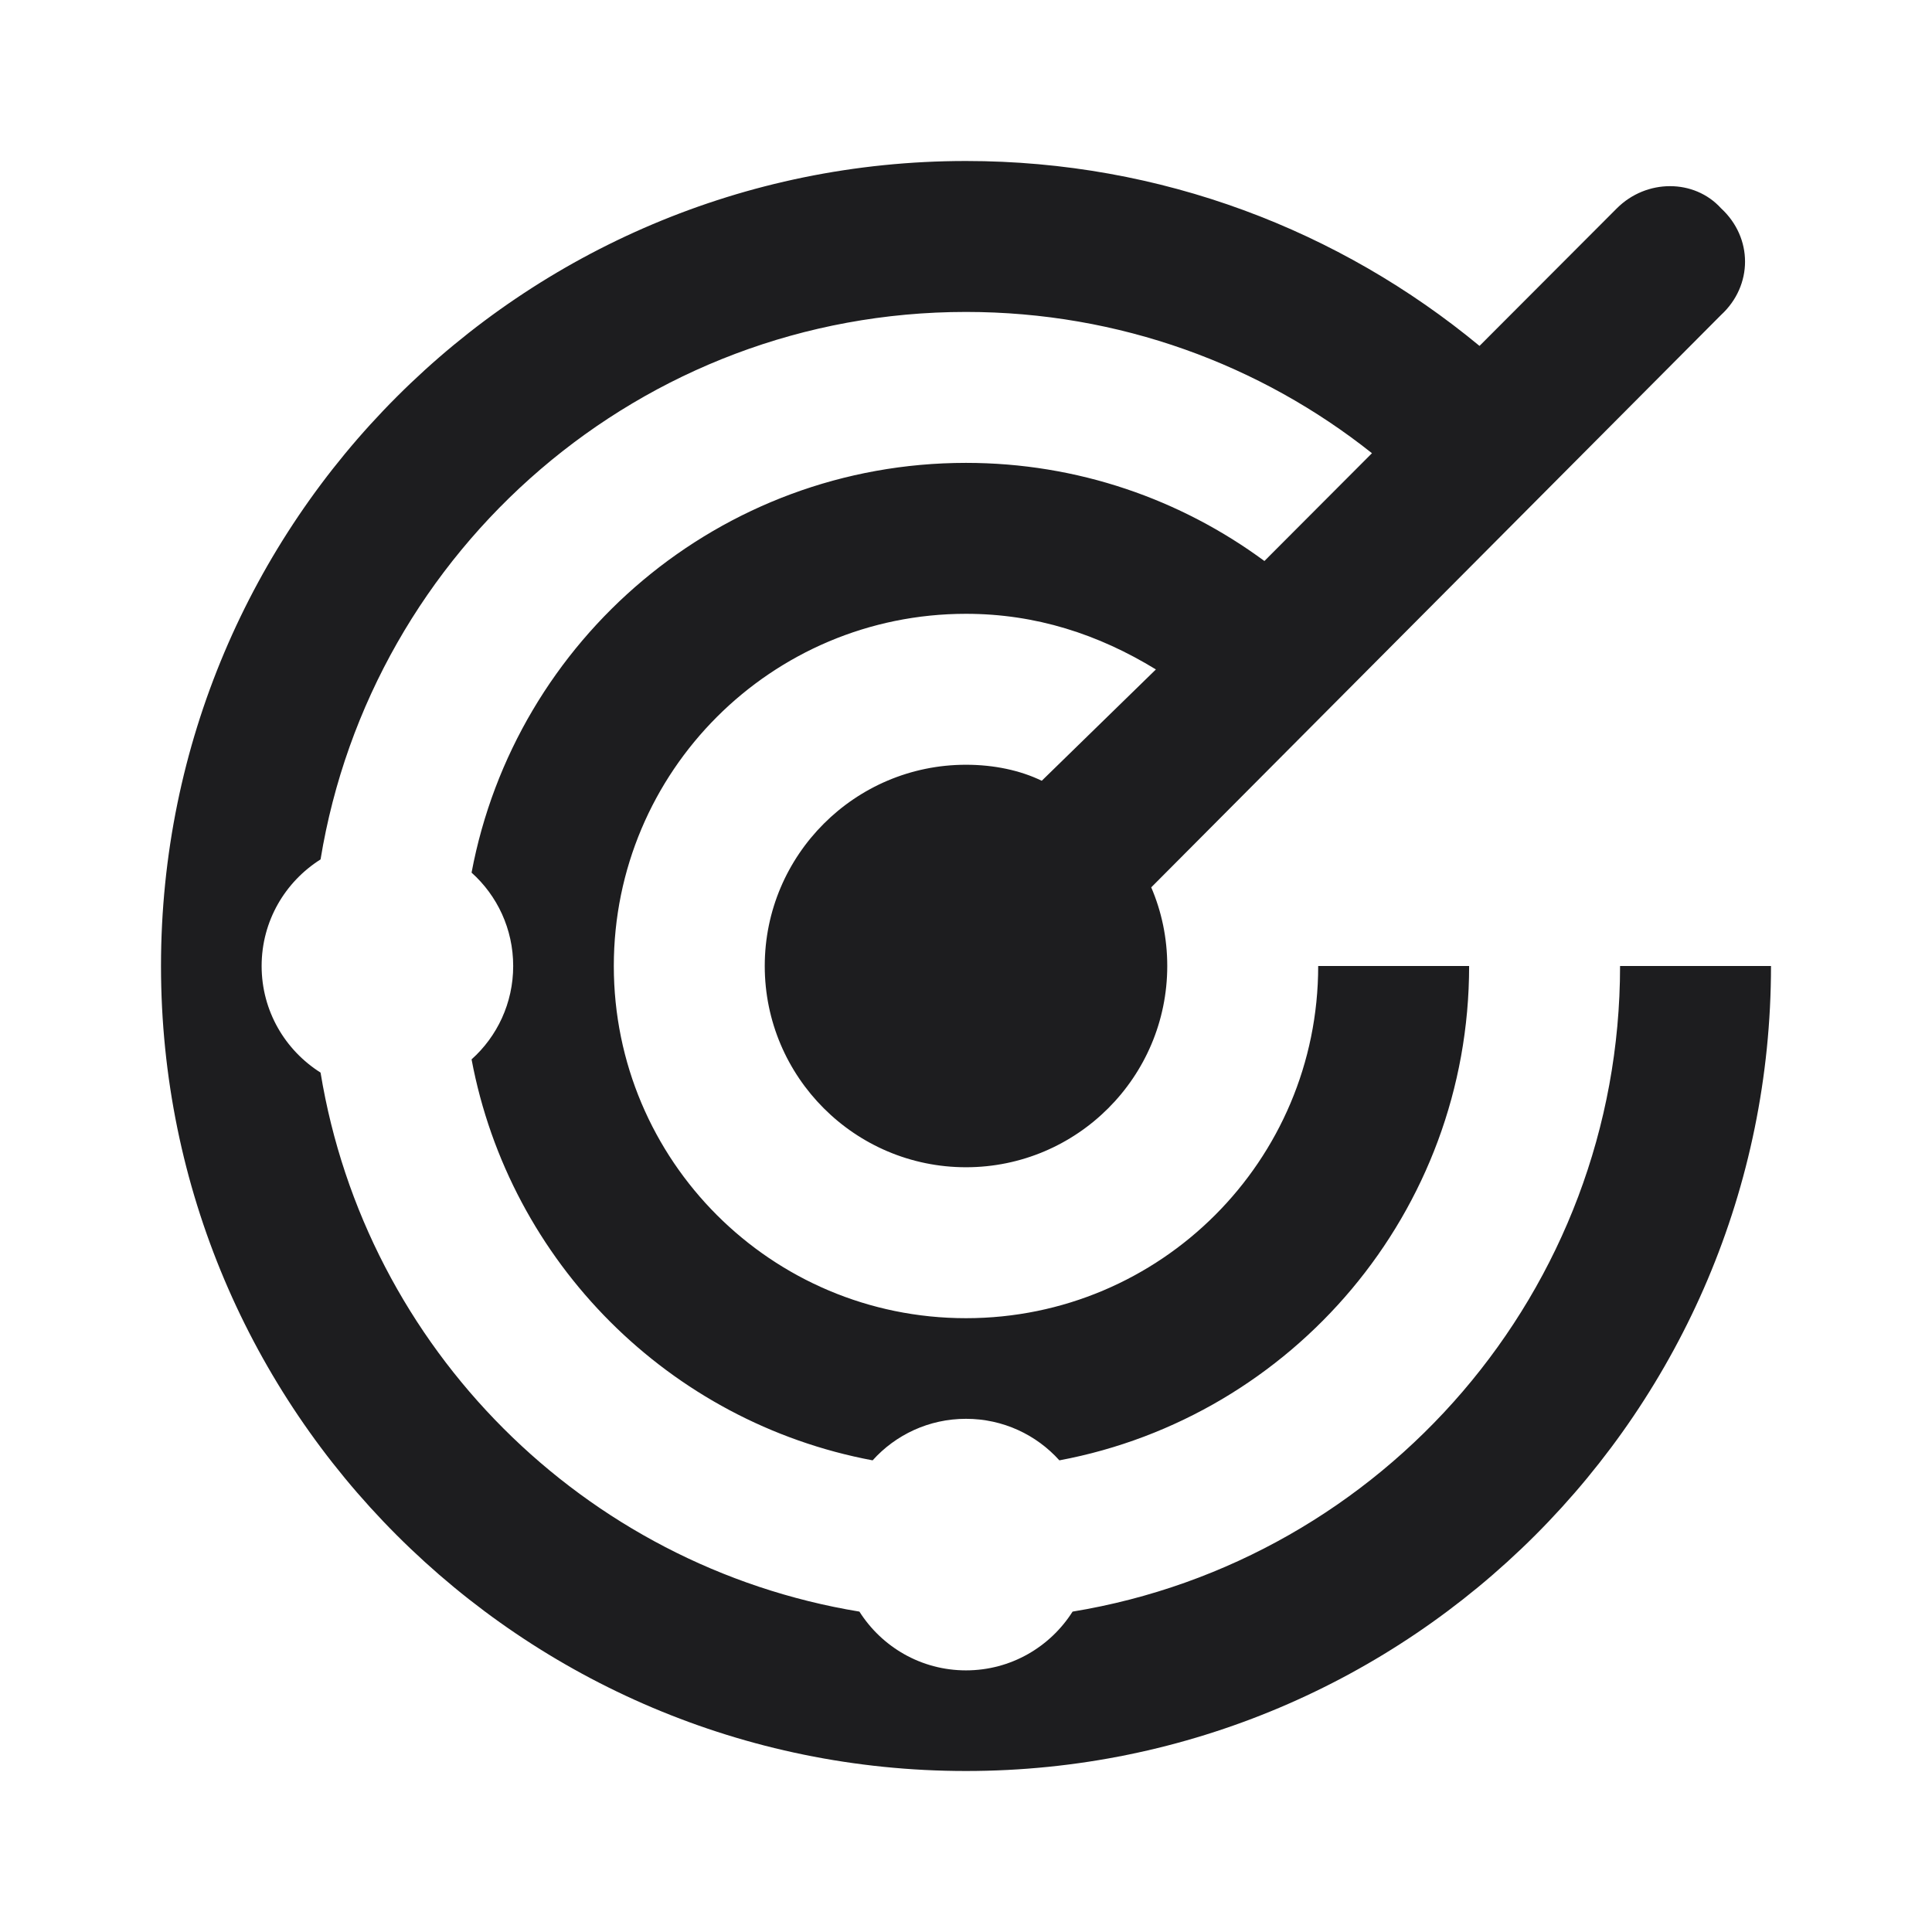
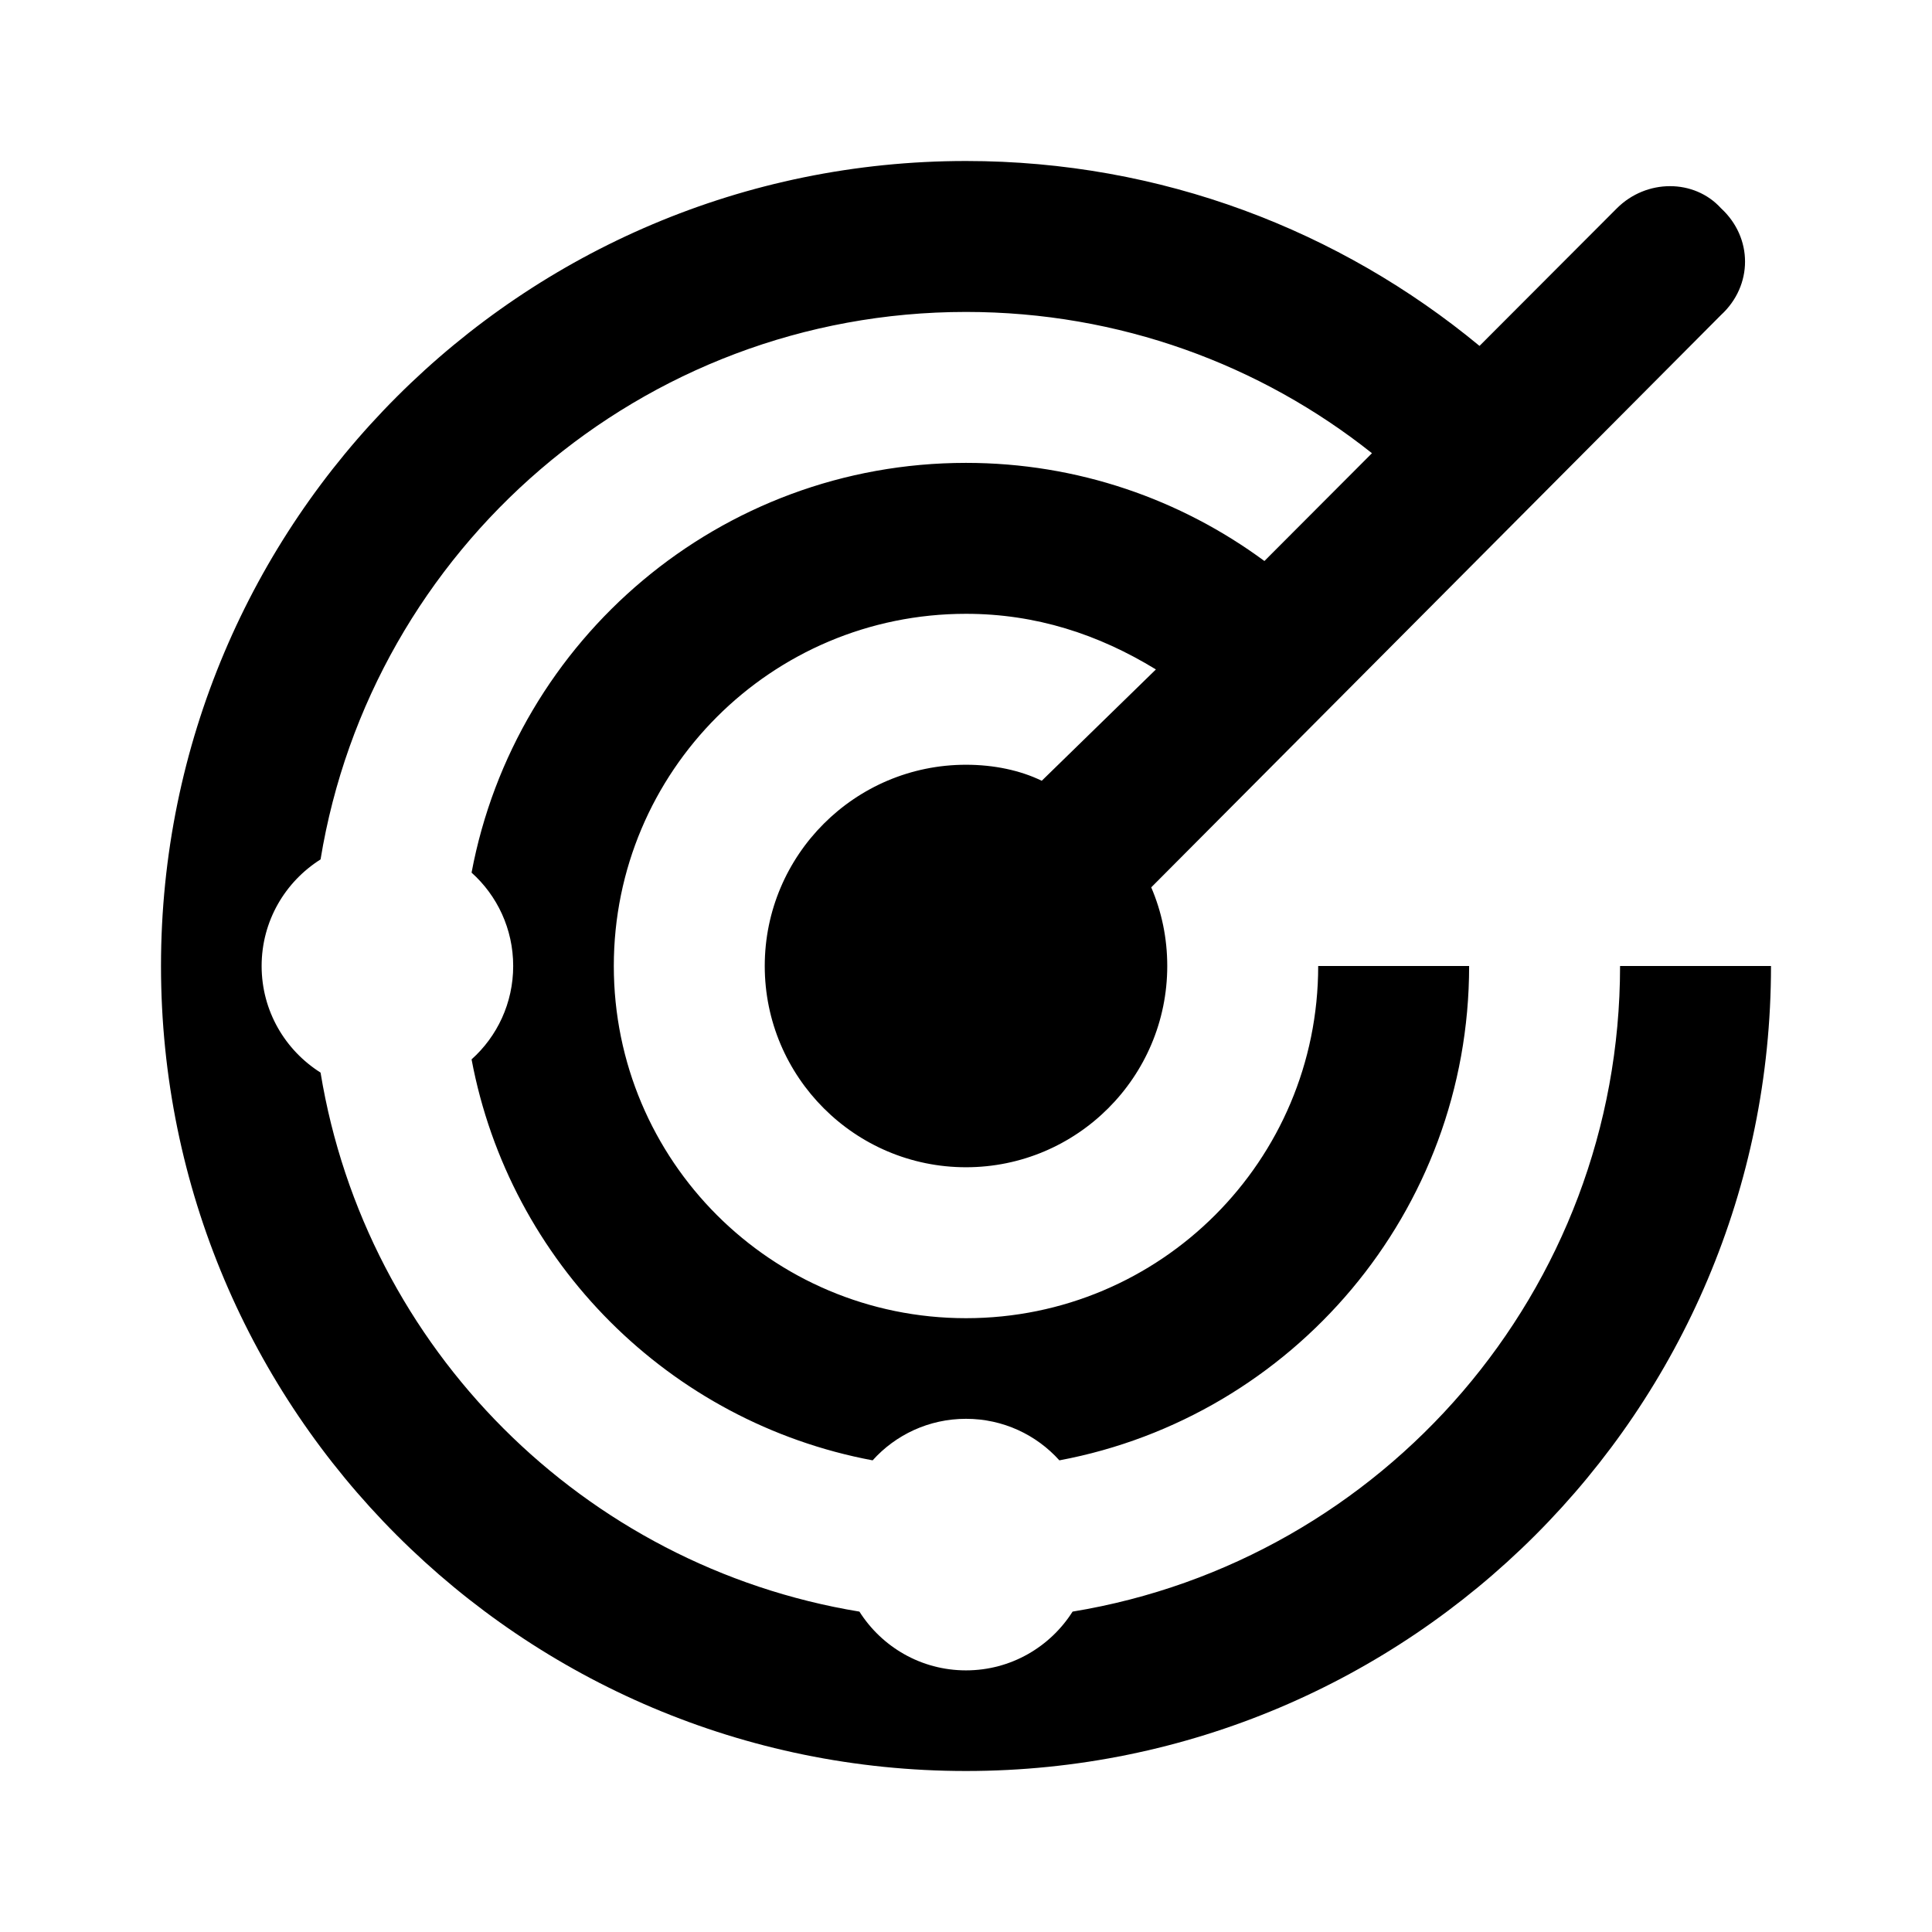
<svg xmlns="http://www.w3.org/2000/svg" width="24px" height="24px" viewBox="0 0 24 24" version="1.1">
-   <g id="UI-Kit" stroke="none" stroke-width="1" fill="none" fill-rule="evenodd">
-     <g id="Icons" transform="translate(-424, -208)" fill="#1D1D1F">
+   <g id="UI-Kit" stroke="none" stroke-width="1" fill-rule="evenodd">
+     <g id="Icons" transform="translate(-424, -208)">
      <g id="Row-3" transform="translate(40, 208)">
        <g id="Icon/radar" transform="translate(386, 2)">
          <path d="M12.359,6.316 C11.645,5.879 10.867,5.625 10,5.625 C7.582,5.625 5.625,7.582 5.625,10 C5.625,12.418 7.582,14.375 10,14.375 C12.418,14.375 14.375,12.418 14.375,10 L16.25,10 C16.25,13.055 14.059,15.598 11.16,16.141 C10.875,15.824 10.461,15.625 10,15.625 C9.539,15.625 9.125,15.824 8.84,16.141 C6.316,15.668 4.332,13.684 3.858,11.16 C4.176,10.875 4.375,10.461 4.375,10 C4.375,9.539 4.176,9.125 3.858,8.84 C4.402,5.941 6.945,3.75 10,3.75 C11.387,3.75 12.668,4.203 13.707,4.969 L15.043,3.63 C13.66,2.531 11.906,1.875 10,1.875 C5.965,1.875 2.614,4.82 1.982,8.676 C1.543,8.953 1.25,9.441 1.25,10 C1.25,10.559 1.543,11.047 1.982,11.324 C2.544,14.75 5.25,17.457 8.676,18.02 C8.953,18.457 9.441,18.75 10,18.75 C10.559,18.75 11.047,18.457 11.324,18.02 C15.18,17.387 18.125,14.035 18.125,10 L20,10 C20,15.523 15.523,20 10,20 C4.477,20 0,15.523 0,10 C0,4.477 4.477,0 10,0 C12.426,0 14.645,0.863 16.379,2.297 L18.086,0.587 C18.453,0.221 19.047,0.221 19.379,0.587 C19.777,0.953 19.777,1.547 19.379,1.913 L12.301,9.023 C12.43,9.324 12.5,9.652 12.5,10 C12.5,11.379 11.379,12.5 10,12.5 C8.621,12.5 7.5,11.379 7.5,10 C7.5,8.621 8.621,7.5 10,7.5 C10.348,7.5 10.676,7.57 10.941,7.699 L12.359,6.316 L12.359,6.316 Z" id="🎨-Icon-Сolor" />
        </g>
      </g>
    </g>
  </g>
</svg>
